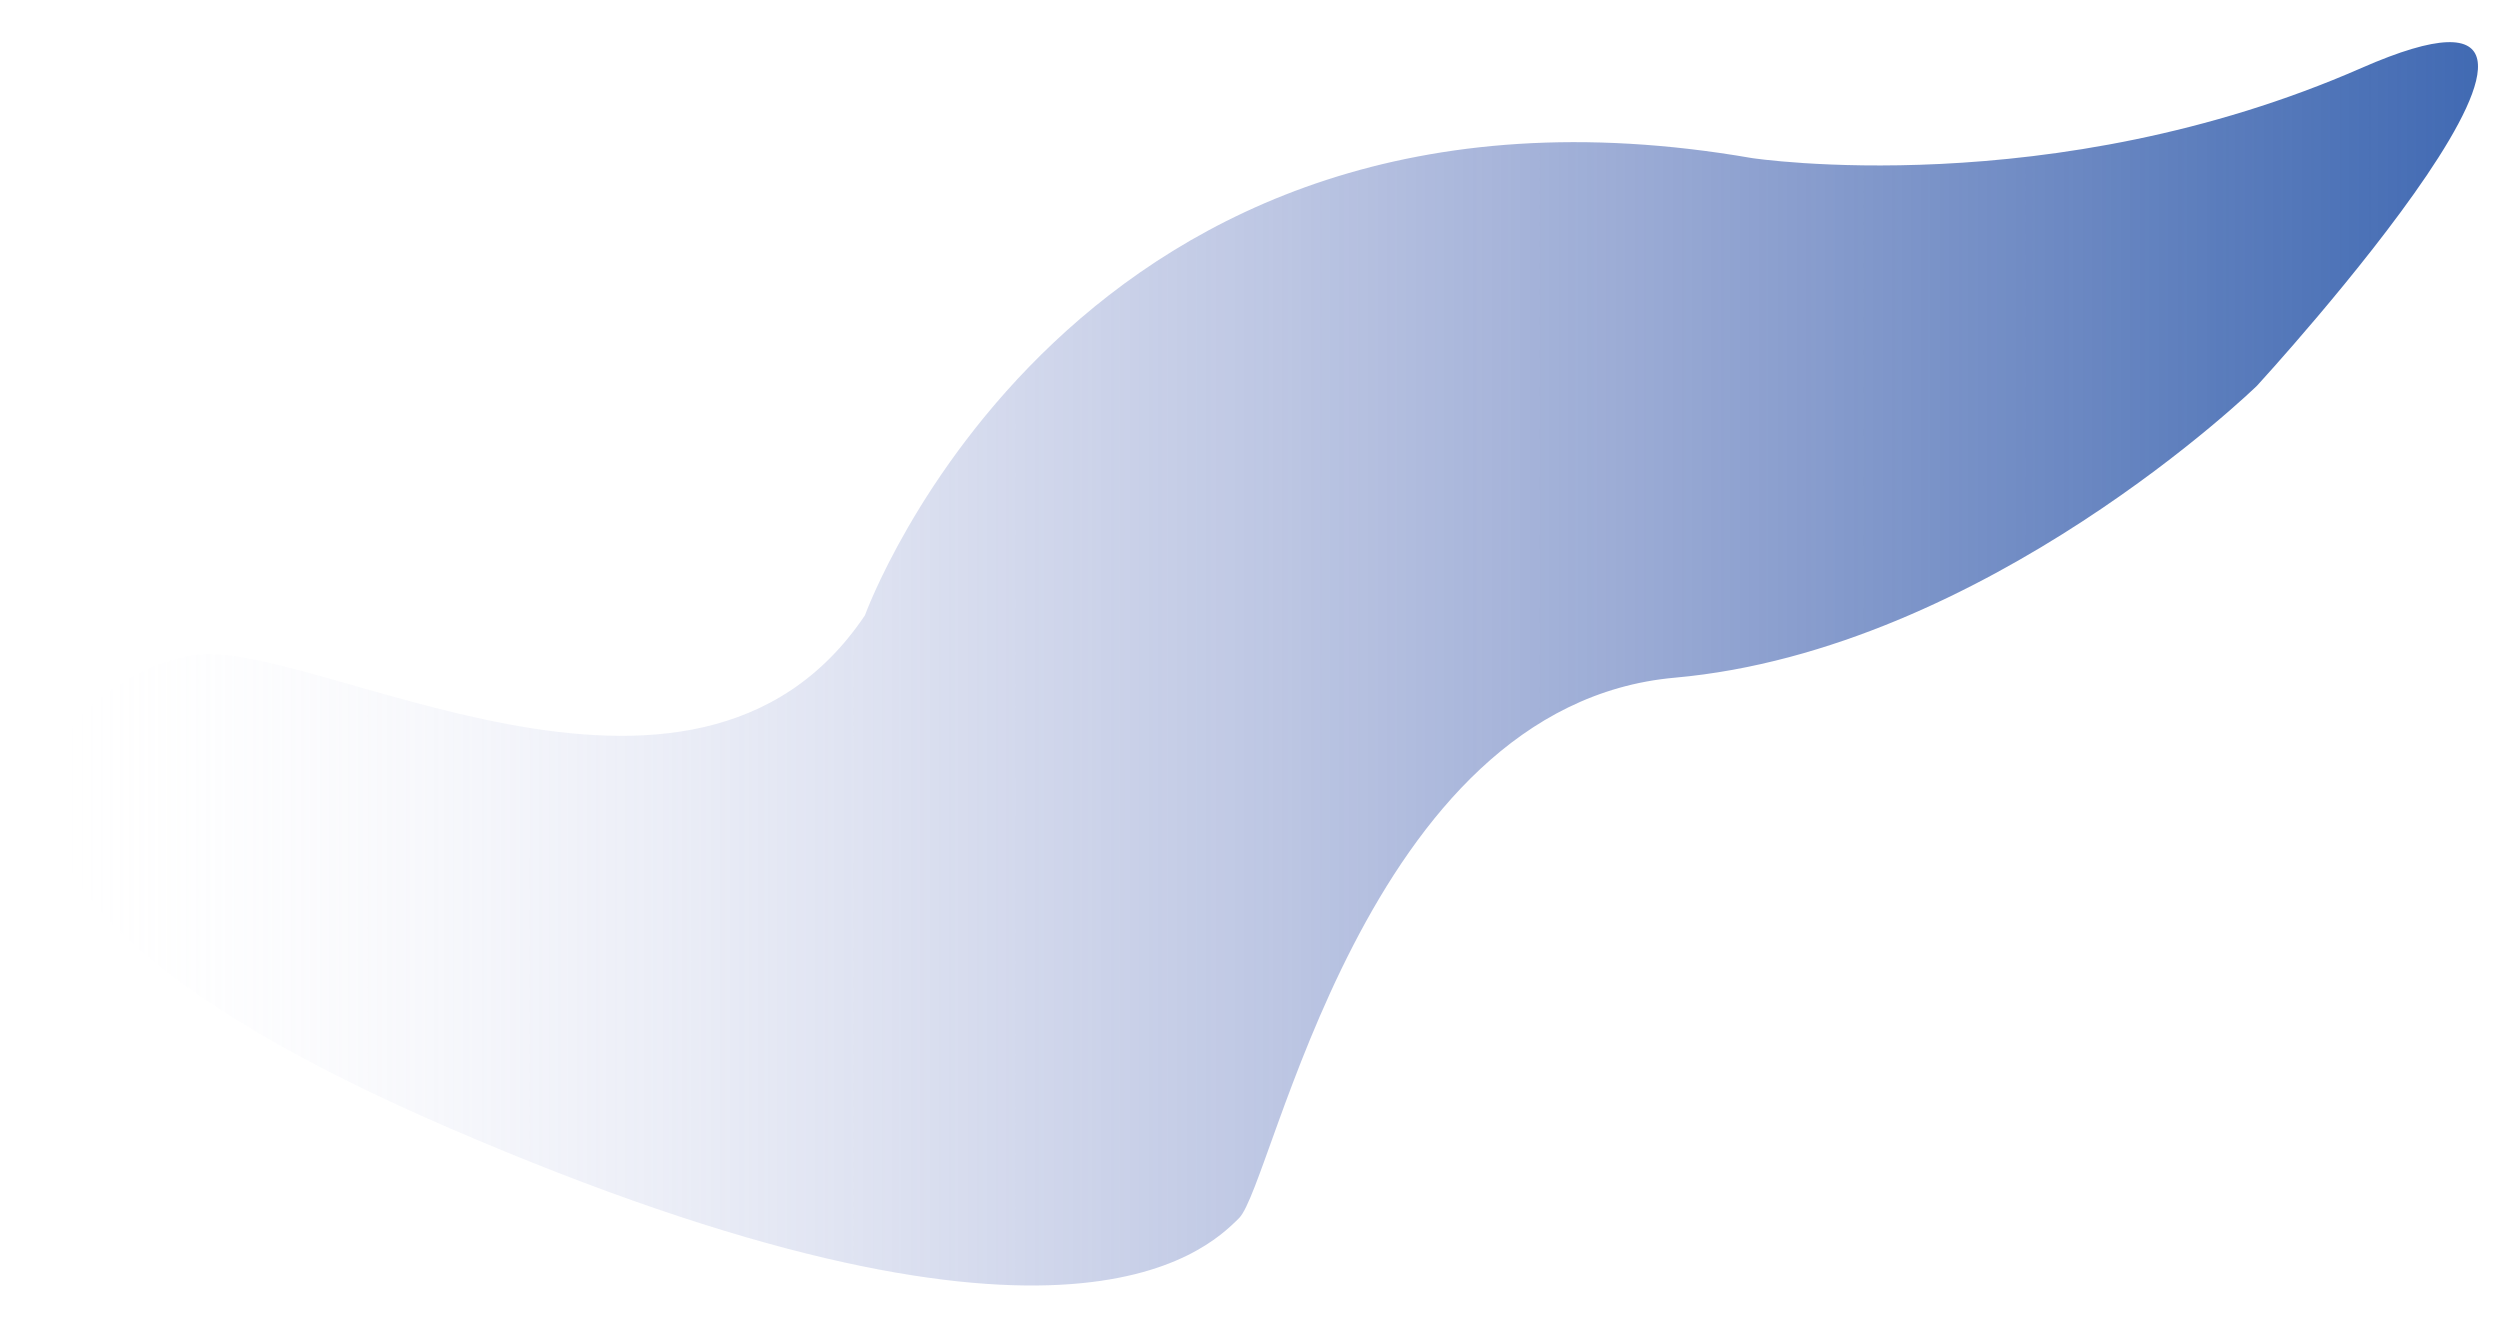
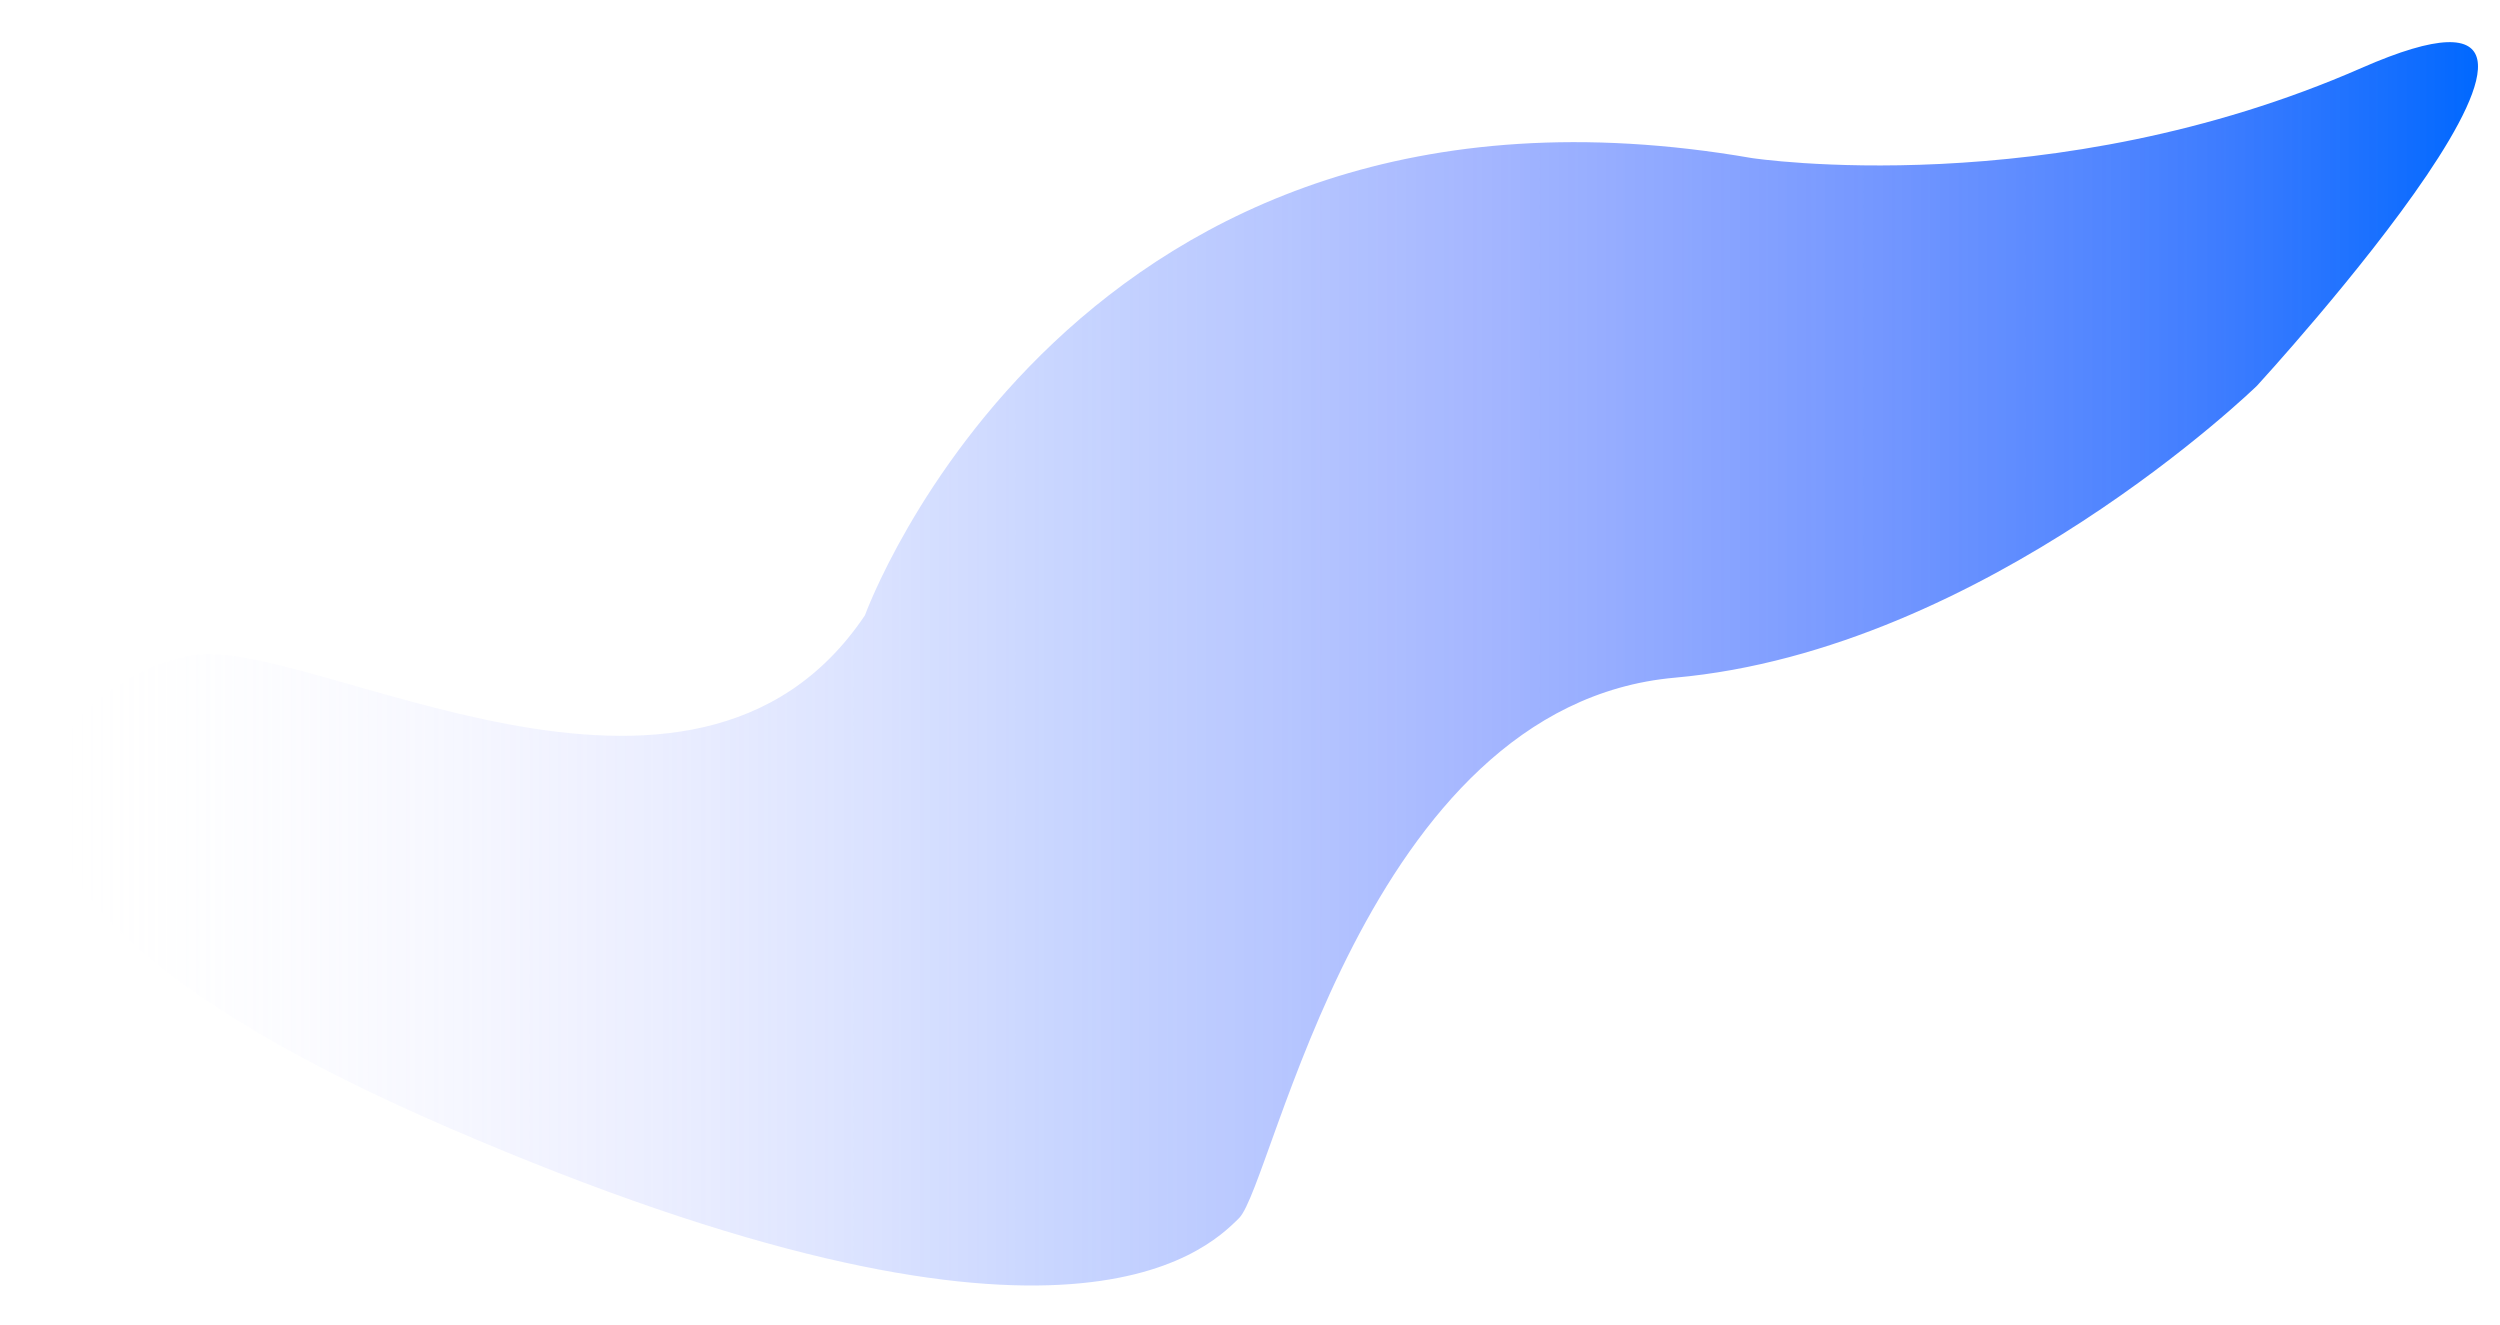
<svg xmlns="http://www.w3.org/2000/svg" version="1.1" id="Layer_1" x="0px" y="0px" viewBox="0 0 234.002 124.021" style="enable-background:new 0 0 234.002 124.021;" xml:space="preserve">
  <style type="text/css">
	.fake{fill:url(#this_fixes_gradient);}
	.st0{fill:url(#blue-blob-blue-monday-taako);}
</style>
  <linearGradient id="blue-blob-blue-monday-taako" gradientUnits="userSpaceOnUse" x1="4.523" y1="62.136" x2="231.944" y2="62.136">
    <stop offset="0" style="stop-color:#FFFFFF;stop-opacity:0" />
-     <stop offset="0.015" style="stop-color:#F7F7FC;stop-opacity:0.015" />
-     <stop offset="0.215" style="stop-color:#BAC2E3;stop-opacity:0.215" />
-     <stop offset="0.406" style="stop-color:#8D9CCF;stop-opacity:0.406" />
-     <stop offset="0.586" style="stop-color:#6E84C2;stop-opacity:0.586" />
-     <stop offset="0.75" style="stop-color:#5775B9;stop-opacity:0.75" />
-     <stop offset="0.893" style="stop-color:#476DB4;stop-opacity:0.893" />
-     <stop offset="1" style="stop-color:#416AB3" />
+     <stop offset="0.015" style="stop-color:#F7F7FF;stop-opacity:0.015" />
+     <stop offset="0.215" style="stop-color:#BAC2FF;stop-opacity:0.215" />
+     <stop offset="0.406" style="stop-color:#7D9CFF;stop-opacity:0.406" />
+     <stop offset="0.586" style="stop-color:#6684FF;stop-opacity:0.586" />
+     <stop offset="0.75" style="stop-color:#4775FF;stop-opacity:0.75" />
+     <stop offset="0.893" style="stop-color:#276DFF;stop-opacity:0.893" />
+     <stop offset="1" style="stop-color:#0068FF" />
  </linearGradient>
  <path class="st0" d="M80.958,57.596c0,0,19.455-53.826,83.009-42.802c0,0,28.069,4.282,57.069-8.431  c29.326-12.855-9.772,29.734-9.772,29.734s-25.392,24.741-54.503,27.335c-29.111,2.594-37.542,47.341-40.784,50.584  c-3.243,3.243-16.861,16.213-73.93-8.431S7.064,63.185,18.052,61.336C29.04,59.487,64.804,81.637,80.958,57.596z" />
</svg>
